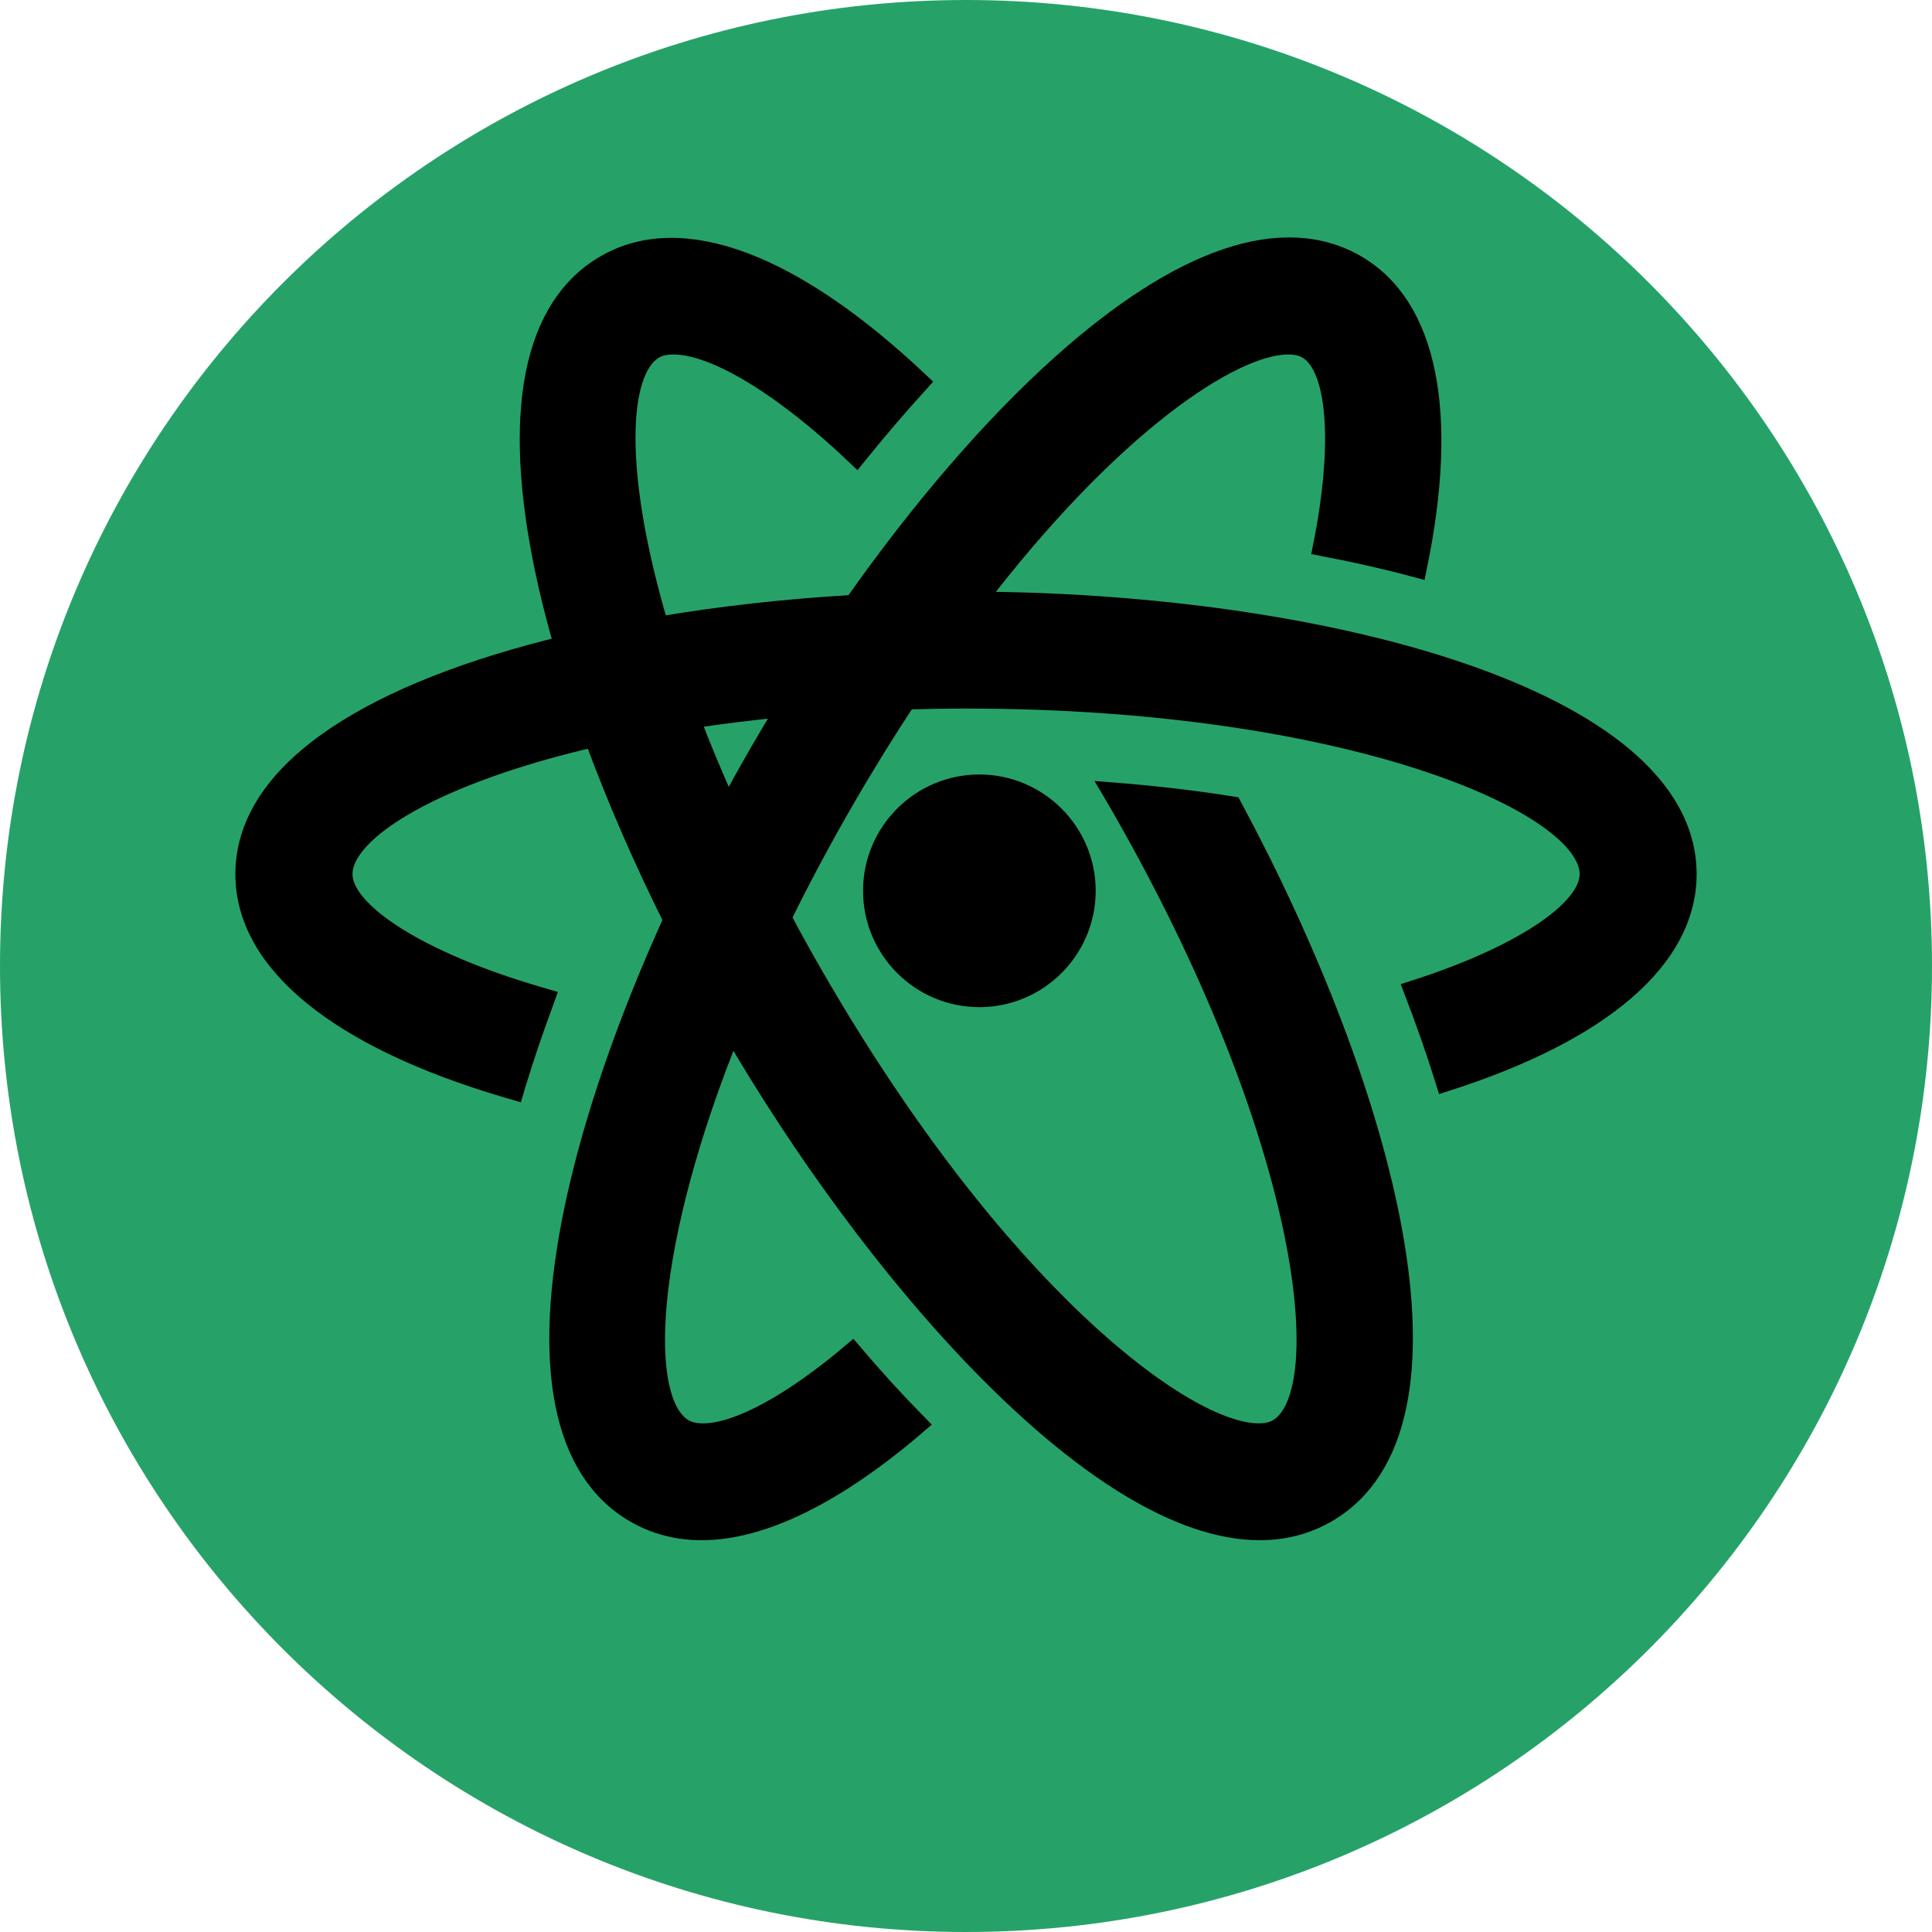
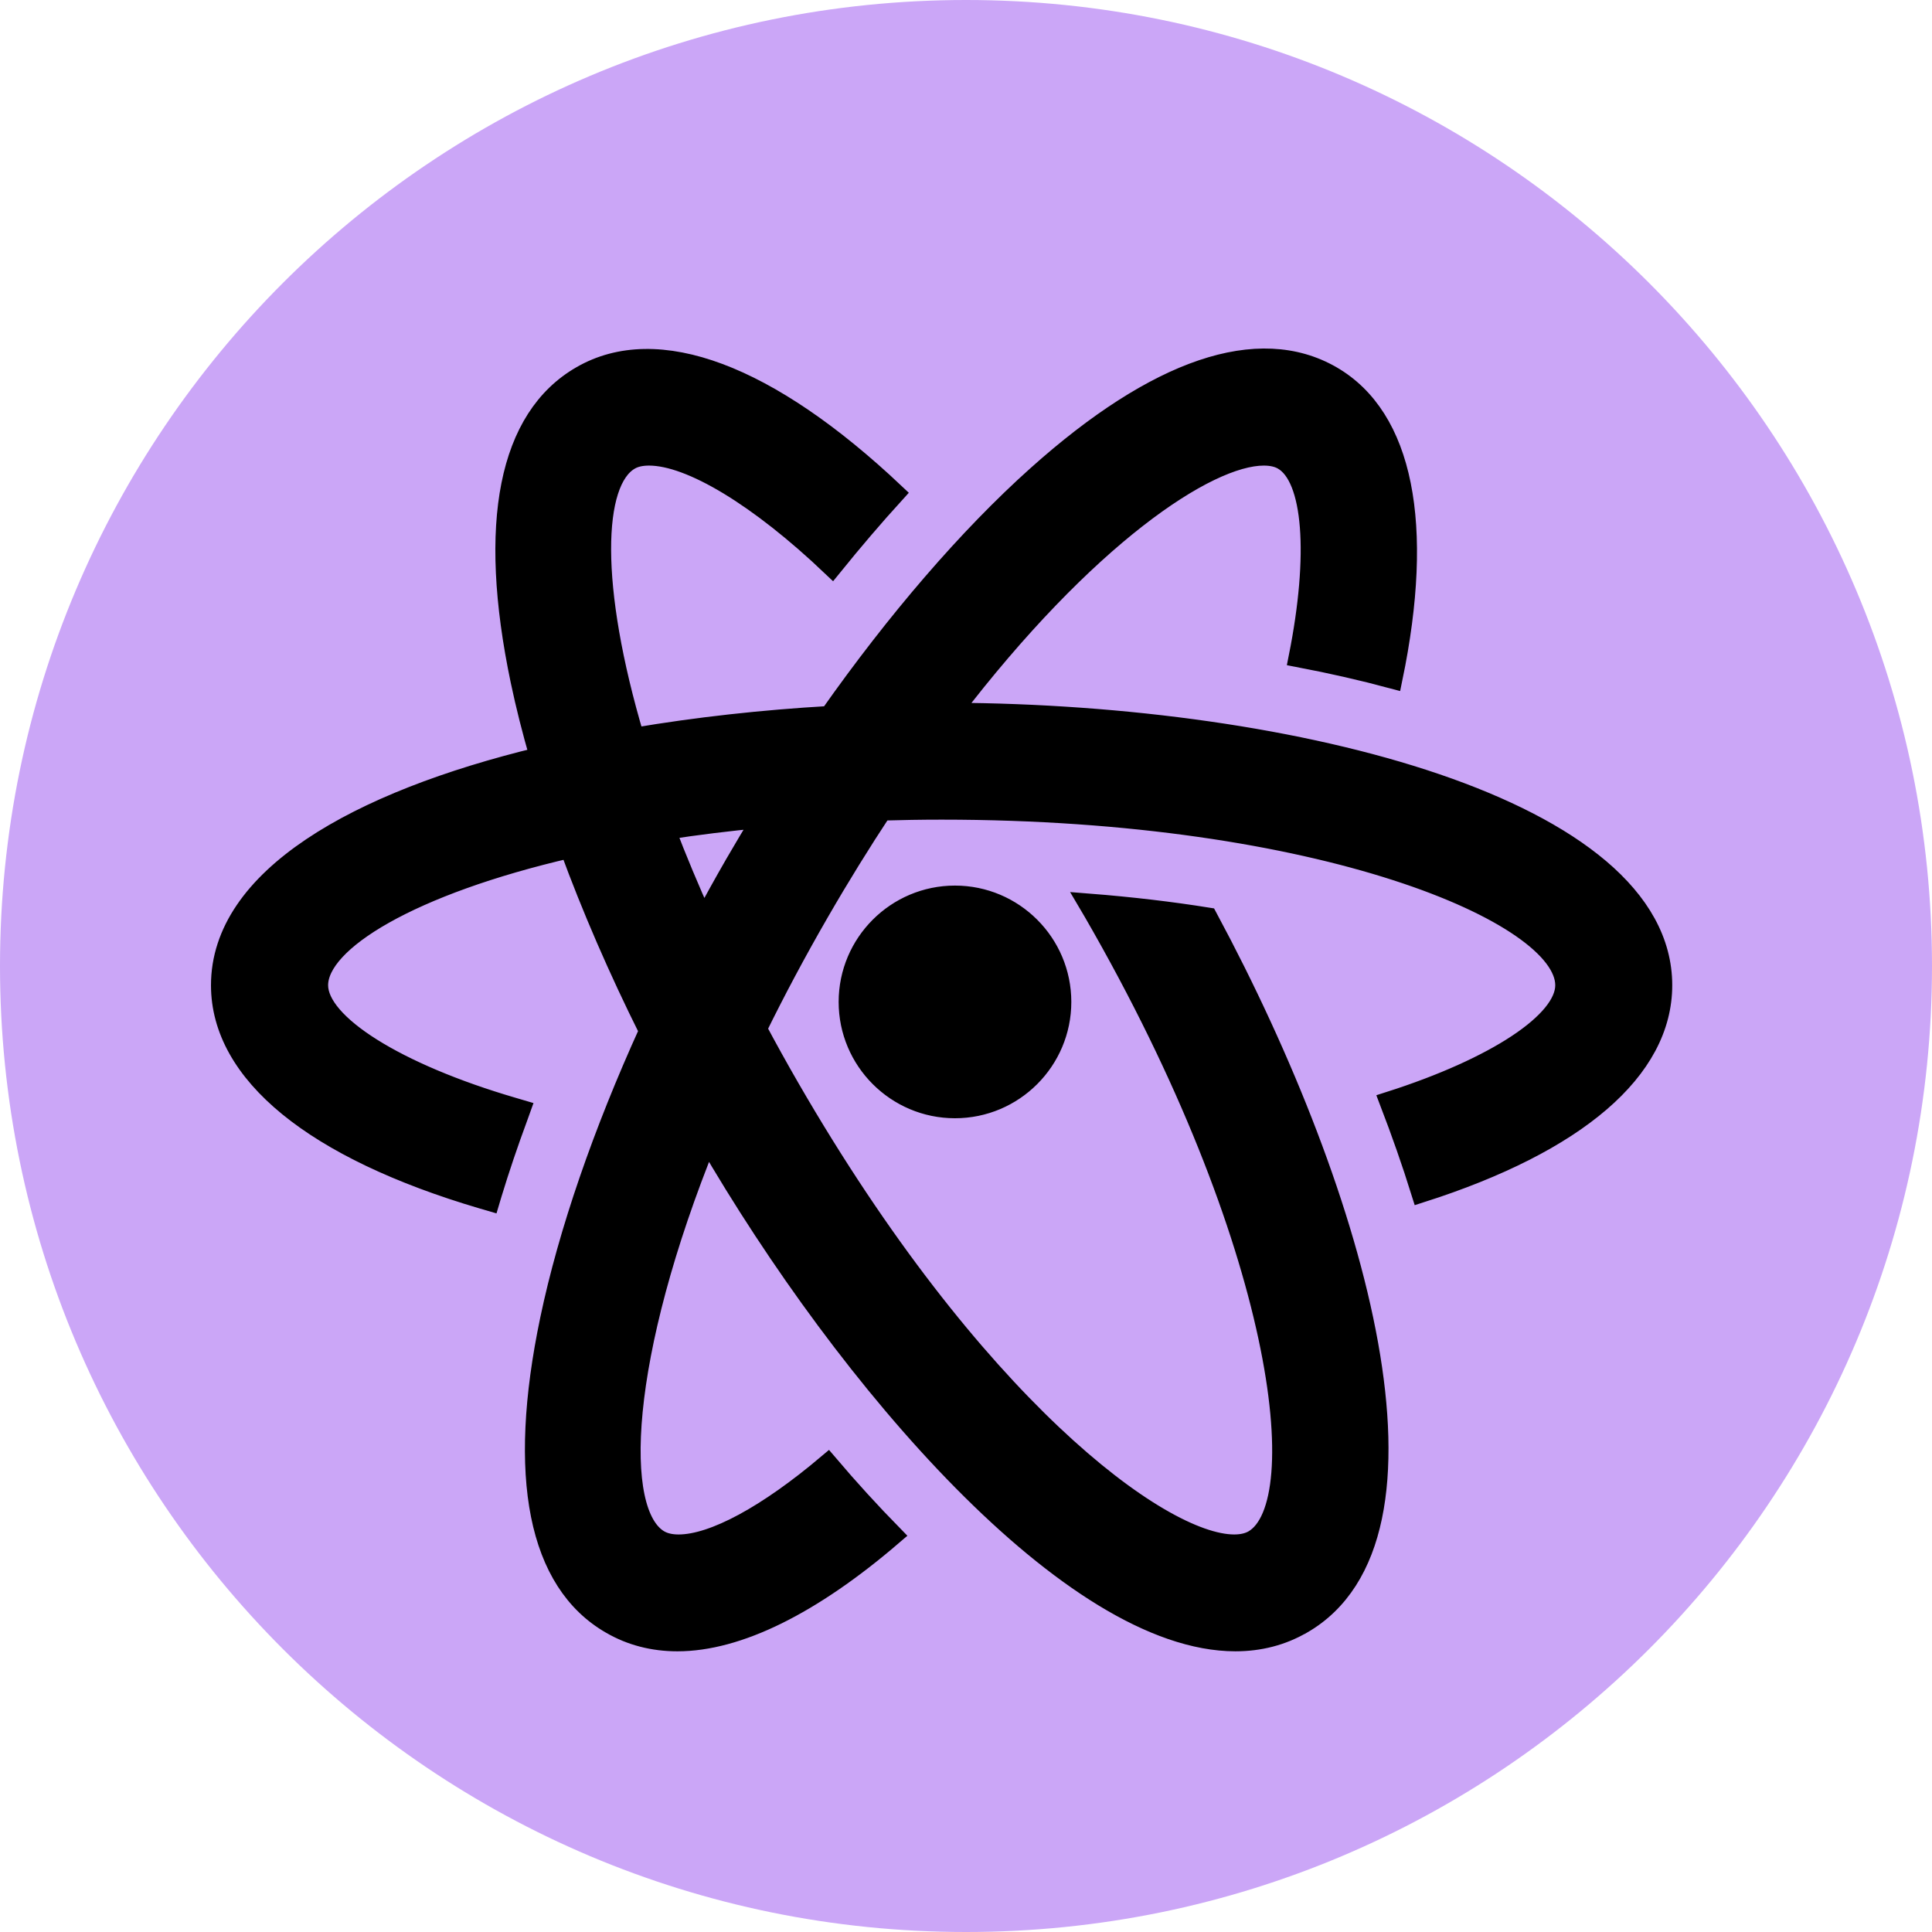
<svg xmlns="http://www.w3.org/2000/svg" fill="#000000" version="1.1" id="Layer_1" width="800px" height="800px" viewBox="-40.96 -40.96 337.92 337.92" enable-background="new 0 0 256 229" xml:space="preserve" stroke="#000000" stroke-width="3.584">
-   <g id="SVGRepo_bgCarrier" stroke-width="0">
-     <rect x="-40.96" y="-40.96" width="337.92" height="337.92" rx="168.96" fill="#26a269" strokewidth="0" />
+   <defs id="defs1" />
+   <g id="SVGRepo_bgCarrier" stroke-width="0" style="fill:#cba6f7;fill-opacity:1">
+     <rect x="-40.96" y="-40.96" width="337.92" height="337.92" rx="168.96" fill="#26a269" strokewidth="0" id="rect1" style="fill:#cba6f7;fill-opacity:1" />
  </g>
  <g id="SVGRepo_tracerCarrier" stroke-linecap="round" stroke-linejoin="round" />
-   <g id="SVGRepo_iconCarrier">
-     <path d="M129.593,64.314c23.543-30.833,44.788-45.063,54.751-45.063c1.37,0,2.507,0.258,3.386,0.775 c5.324,3.076,6.332,16.619,2.766,34.505c5.686,1.086,11.14,2.326,16.335,3.722c5.583-26.958,1.861-45.619-10.649-52.856 c-12.716-7.34-30.498-1.318-51.434,17.42c-12.018,10.754-24.622,25.416-36.339,42.062c-11.687,0.676-23.237,1.953-34.188,3.813 c-7.913-26.6-7.343-44.886-0.783-48.667c0.879-0.517,2.016-0.775,3.386-0.775c7.289,0,19.255,7.237,32.023,19.385 c3.618-4.471,7.263-8.736,10.907-12.742C97.657,5.036,78.246-2.253,65.013,5.397C52.297,12.712,48.626,31.114,54.39,58.64 c0.901,4.301,2.036,8.788,3.376,13.409C25.626,79.809,2,93.278,2,111.935c0,15.378,16.231,28.637,45.696,37.322l1.241,0.362 l0.362-1.215c1.344-4.42,2.869-8.917,4.523-13.388l0.465-1.292l-1.318-0.388c-20.392-5.97-34.065-14.577-34.065-21.4 c0-7.721,16.139-17.594,44.084-24.042c3.821,10.43,8.516,21.254,13.893,32.034c-8.08,17.761-14.137,35.252-17.321,50.473 c-5.764,27.5-2.094,45.903,10.623,53.217c3.463,2.016,7.366,3.024,11.605,3.024c10.571,0,23.468-6.384,37.606-18.532 c-3.851-3.929-7.625-8.064-11.295-12.38c-10.519,8.891-19.979,14.06-26.105,14.06c-1.344,0-2.481-0.259-3.386-0.776 c-8.213-4.751-7.064-32.19,8.403-70.244c24.572,42.417,63.859,87.871,92.371,87.871c4.239,0,8.141-1.008,11.605-3.024h0.026 c26.285-15.146,10.054-73.998-16.516-123.493c-6.306-1.008-13.207-1.835-20.729-2.43l0.853,1.447 c33.316,57.689,38.795,103.592,27.94,109.872c-0.905,0.517-2.042,0.776-3.386,0.776c-13.13,0-45.98-24.787-77.797-79.891 c-2.015-3.492-3.924-6.939-5.738-10.338c3.243-6.601,6.866-13.421,10.907-20.419c3.659-6.338,7.331-12.256,10.986-17.8 c3.423-0.101,6.903-0.163,10.466-0.163c66.606,0,109.122,18.222,109.122,30.757c0,6.436-12.199,14.448-30.731,20.367 c2.042,5.324,3.903,10.623,5.531,15.843c27.164-8.684,42.078-21.452,42.078-36.21C254,81.266,190.199,64.601,129.593,64.314z M91.919,90.689c-1.915,3.32-3.771,6.67-5.566,10.036c-2.506-5.53-4.744-10.887-6.695-16.017c5.395-0.837,11.099-1.547,17.094-2.107 C95.11,85.272,93.492,87.964,91.919,90.689z M111.783,114.85c0,10.231,8.324,18.555,18.555,18.555 c10.231,0,18.555-8.324,18.555-18.555s-8.324-18.555-18.555-18.555C120.107,96.294,111.783,104.618,111.783,114.85z" />
+   <g id="SVGRepo_iconCarrier" transform="translate(-4.26547,19.43158)">
+     <path d="m 129.593,64.314 c 23.543,-30.833 44.788,-45.063 54.751,-45.063 1.37,0 2.507,0.258 3.386,0.775 5.324,3.076 6.332,16.619 2.766,34.505 5.686,1.086 11.14,2.326 16.335,3.722 5.583,-26.958 1.861,-45.619 -10.649,-52.856 -12.716,-7.34 -30.498,-1.318 -51.434,17.42 -12.018,10.754 -24.622,25.416 -36.339,42.062 -11.687,0.676 -23.237,1.953 -34.188,3.813 -7.913,-26.6 -7.343,-44.886 -0.783,-48.667 0.879,-0.517 2.016,-0.775 3.386,-0.775 7.289,0 19.255,7.237 32.023,19.385 3.618,-4.471 7.263,-8.736 10.907,-12.742 C 97.657,5.036 78.246,-2.253 65.013,5.397 52.297,12.712 48.626,31.114 54.39,58.64 c 0.901,4.301 2.036,8.788 3.376,13.409 C 25.626,79.809 2,93.278 2,111.935 c 0,15.378 16.231,28.637 45.696,37.322 l 1.241,0.362 0.362,-1.215 c 1.344,-4.42 2.869,-8.917 4.523,-13.388 l 0.465,-1.292 -1.318,-0.388 c -20.392,-5.97 -34.065,-14.577 -34.065,-21.4 0,-7.721 16.139,-17.594 44.084,-24.042 3.821,10.43 8.516,21.254 13.893,32.034 -8.08,17.761 -14.137,35.252 -17.321,50.473 -5.764,27.5 -2.094,45.903 10.623,53.217 3.463,2.016 7.366,3.024 11.605,3.024 10.571,0 23.468,-6.384 37.606,-18.532 -3.851,-3.929 -7.625,-8.064 -11.295,-12.38 -10.519,8.891 -19.979,14.06 -26.105,14.06 -1.344,0 -2.481,-0.259 -3.386,-0.776 -8.213,-4.751 -7.064,-32.19 8.403,-70.244 24.572,42.417 63.859,87.871 92.371,87.871 4.239,0 8.141,-1.008 11.605,-3.024 h 0.026 c 26.285,-15.146 10.054,-73.998 -16.516,-123.493 -6.306,-1.008 -13.207,-1.835 -20.729,-2.43 l 0.853,1.447 c 33.316,57.689 38.795,103.592 27.94,109.872 -0.905,0.517 -2.042,0.776 -3.386,0.776 -13.13,0 -45.98,-24.787 -77.797,-79.891 -2.015,-3.492 -3.924,-6.939 -5.738,-10.338 3.243,-6.601 6.866,-13.421 10.907,-20.419 3.659,-6.338 7.331,-12.256 10.986,-17.8 3.423,-0.101 6.903,-0.163 10.466,-0.163 66.606,0 109.122,18.222 109.122,30.757 0,6.436 -12.199,14.448 -30.731,20.367 2.042,5.324 3.903,10.623 5.531,15.843 27.164,-8.684 42.078,-21.452 42.078,-36.21 C 254,81.266 190.199,64.601 129.593,64.314 Z M 91.919,90.689 c -1.915,3.32 -3.771,6.67 -5.566,10.036 -2.506,-5.53 -4.744,-10.887 -6.695,-16.017 5.395,-0.837 11.099,-1.547 17.094,-2.107 -1.642,2.671 -3.26,5.363 -4.833,8.088 z m 19.864,24.161 c 0,10.231 8.324,18.555 18.555,18.555 10.231,0 18.555,-8.324 18.555,-18.555 0,-10.231 -8.324,-18.555 -18.555,-18.555 -10.231,-0.001 -18.555,8.323 -18.555,18.555 z" id="path1" />
  </g>
</svg>
